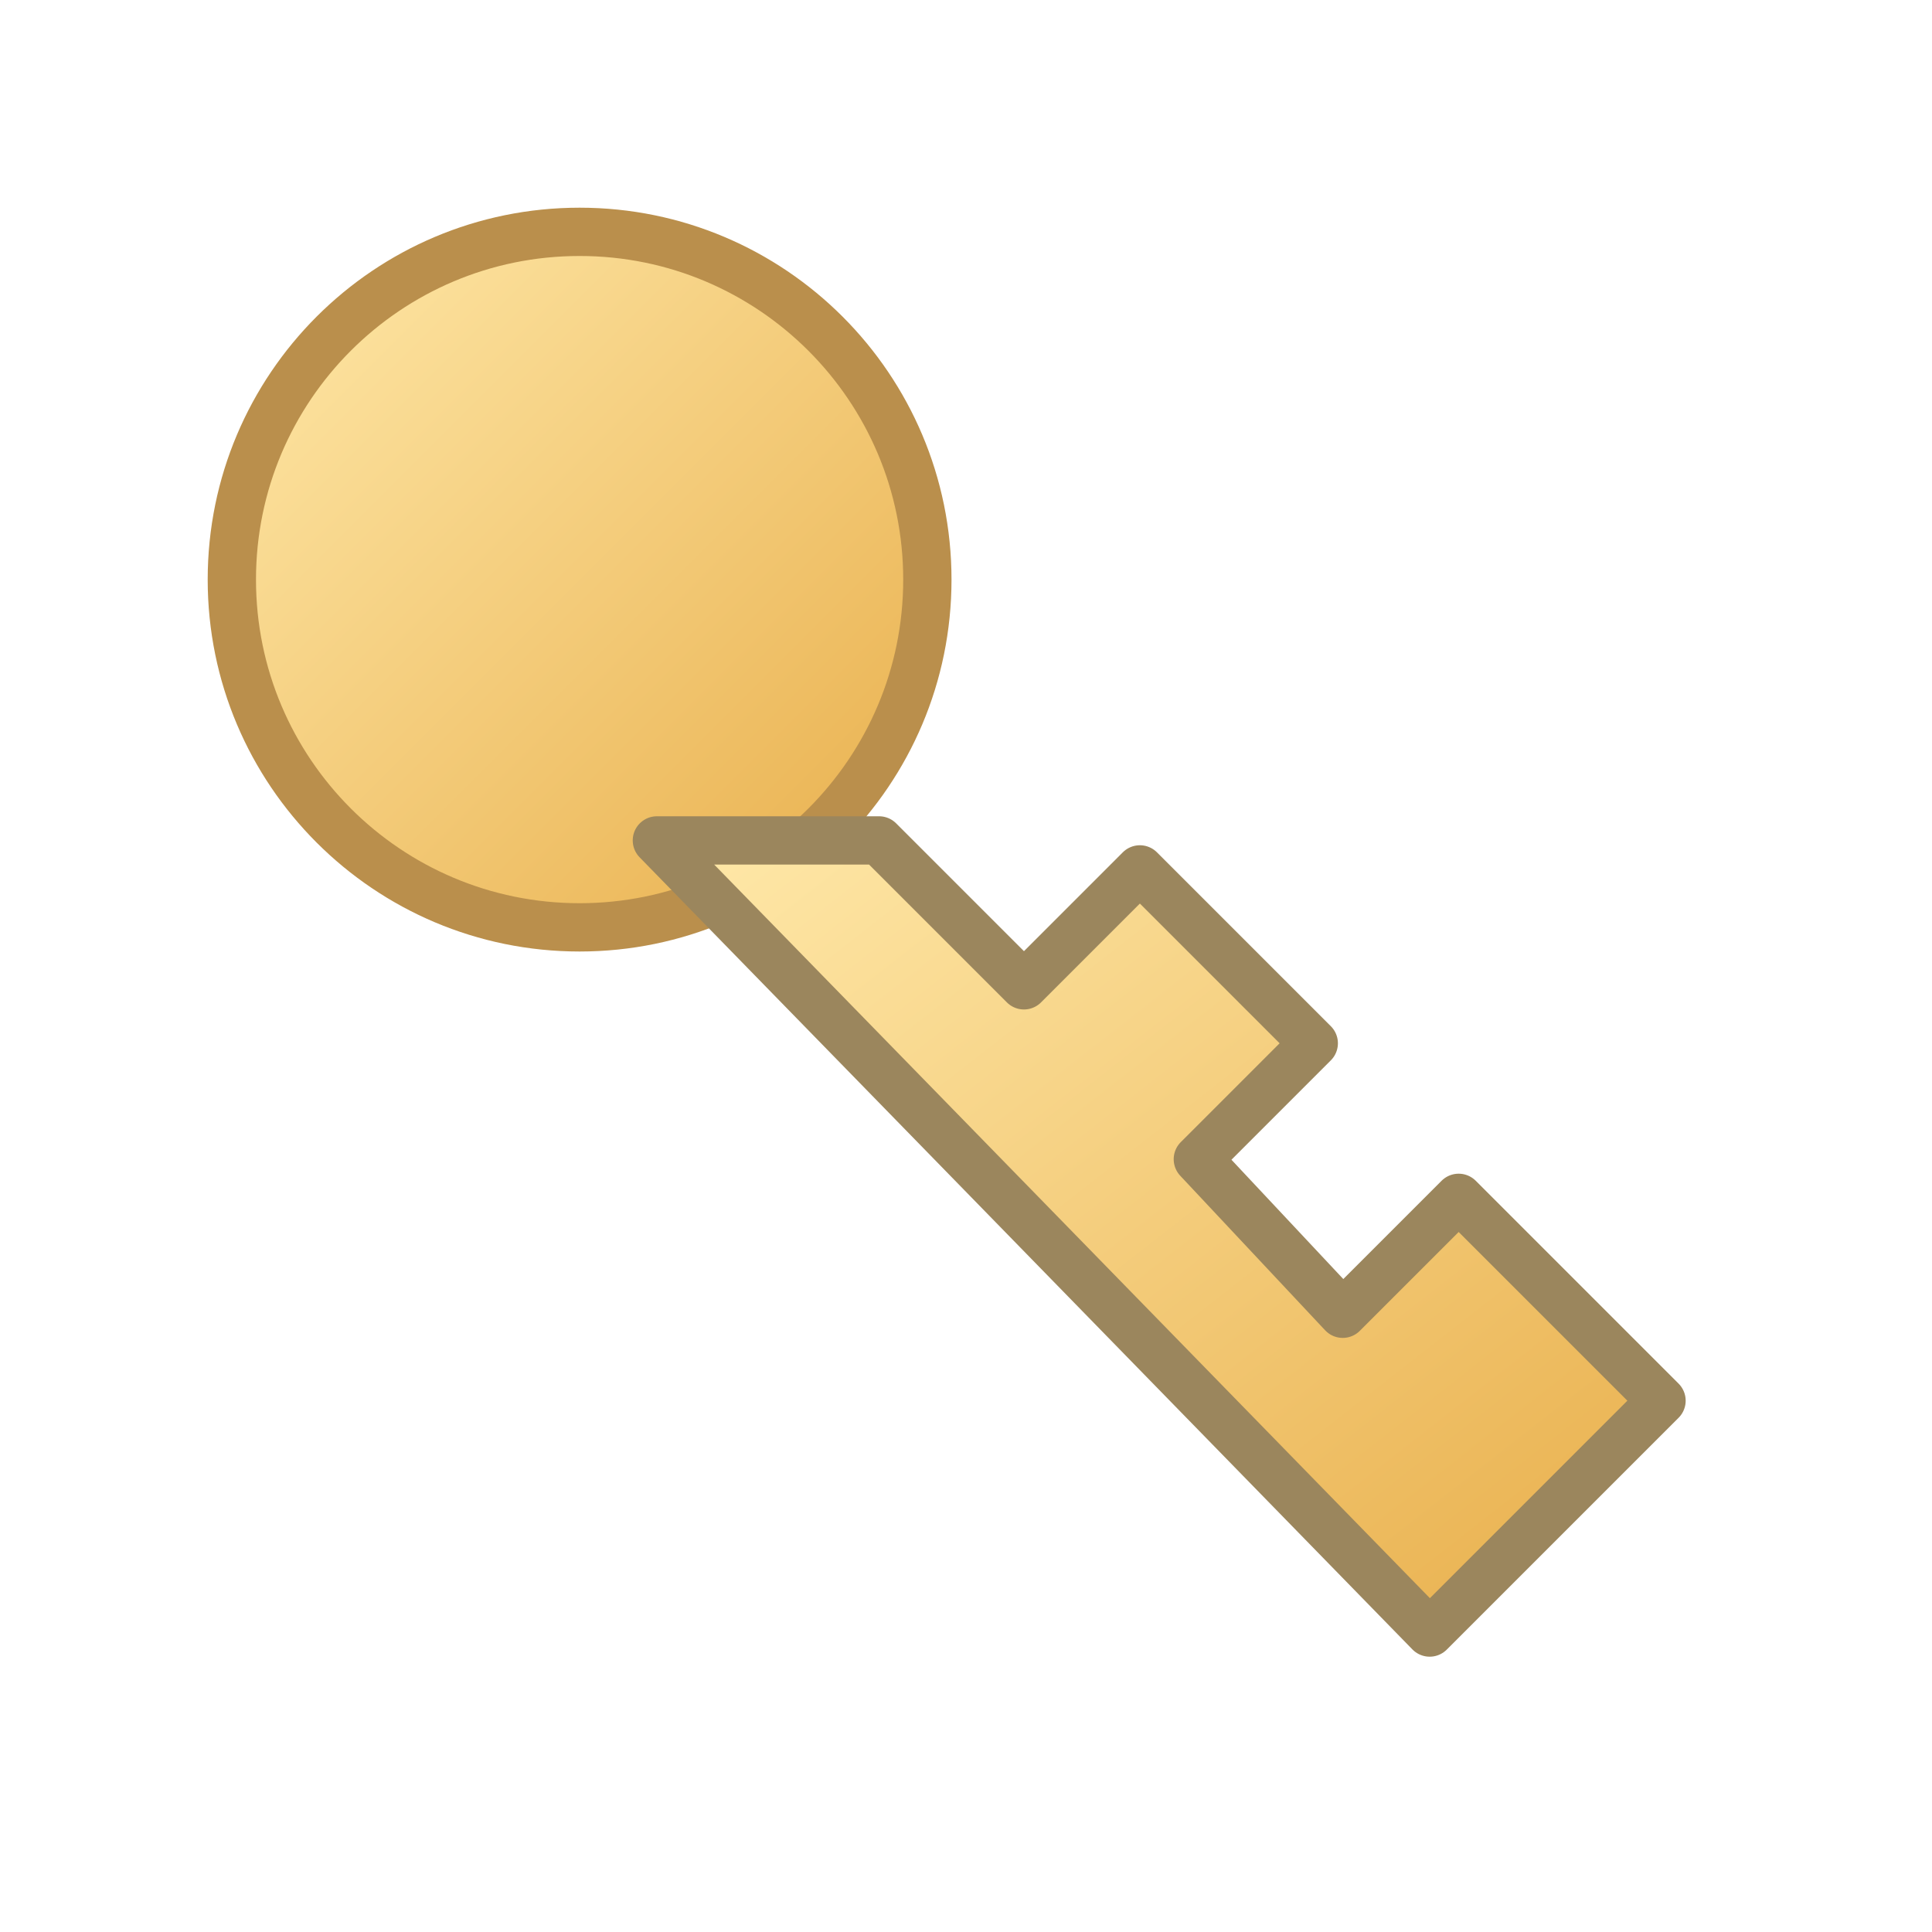
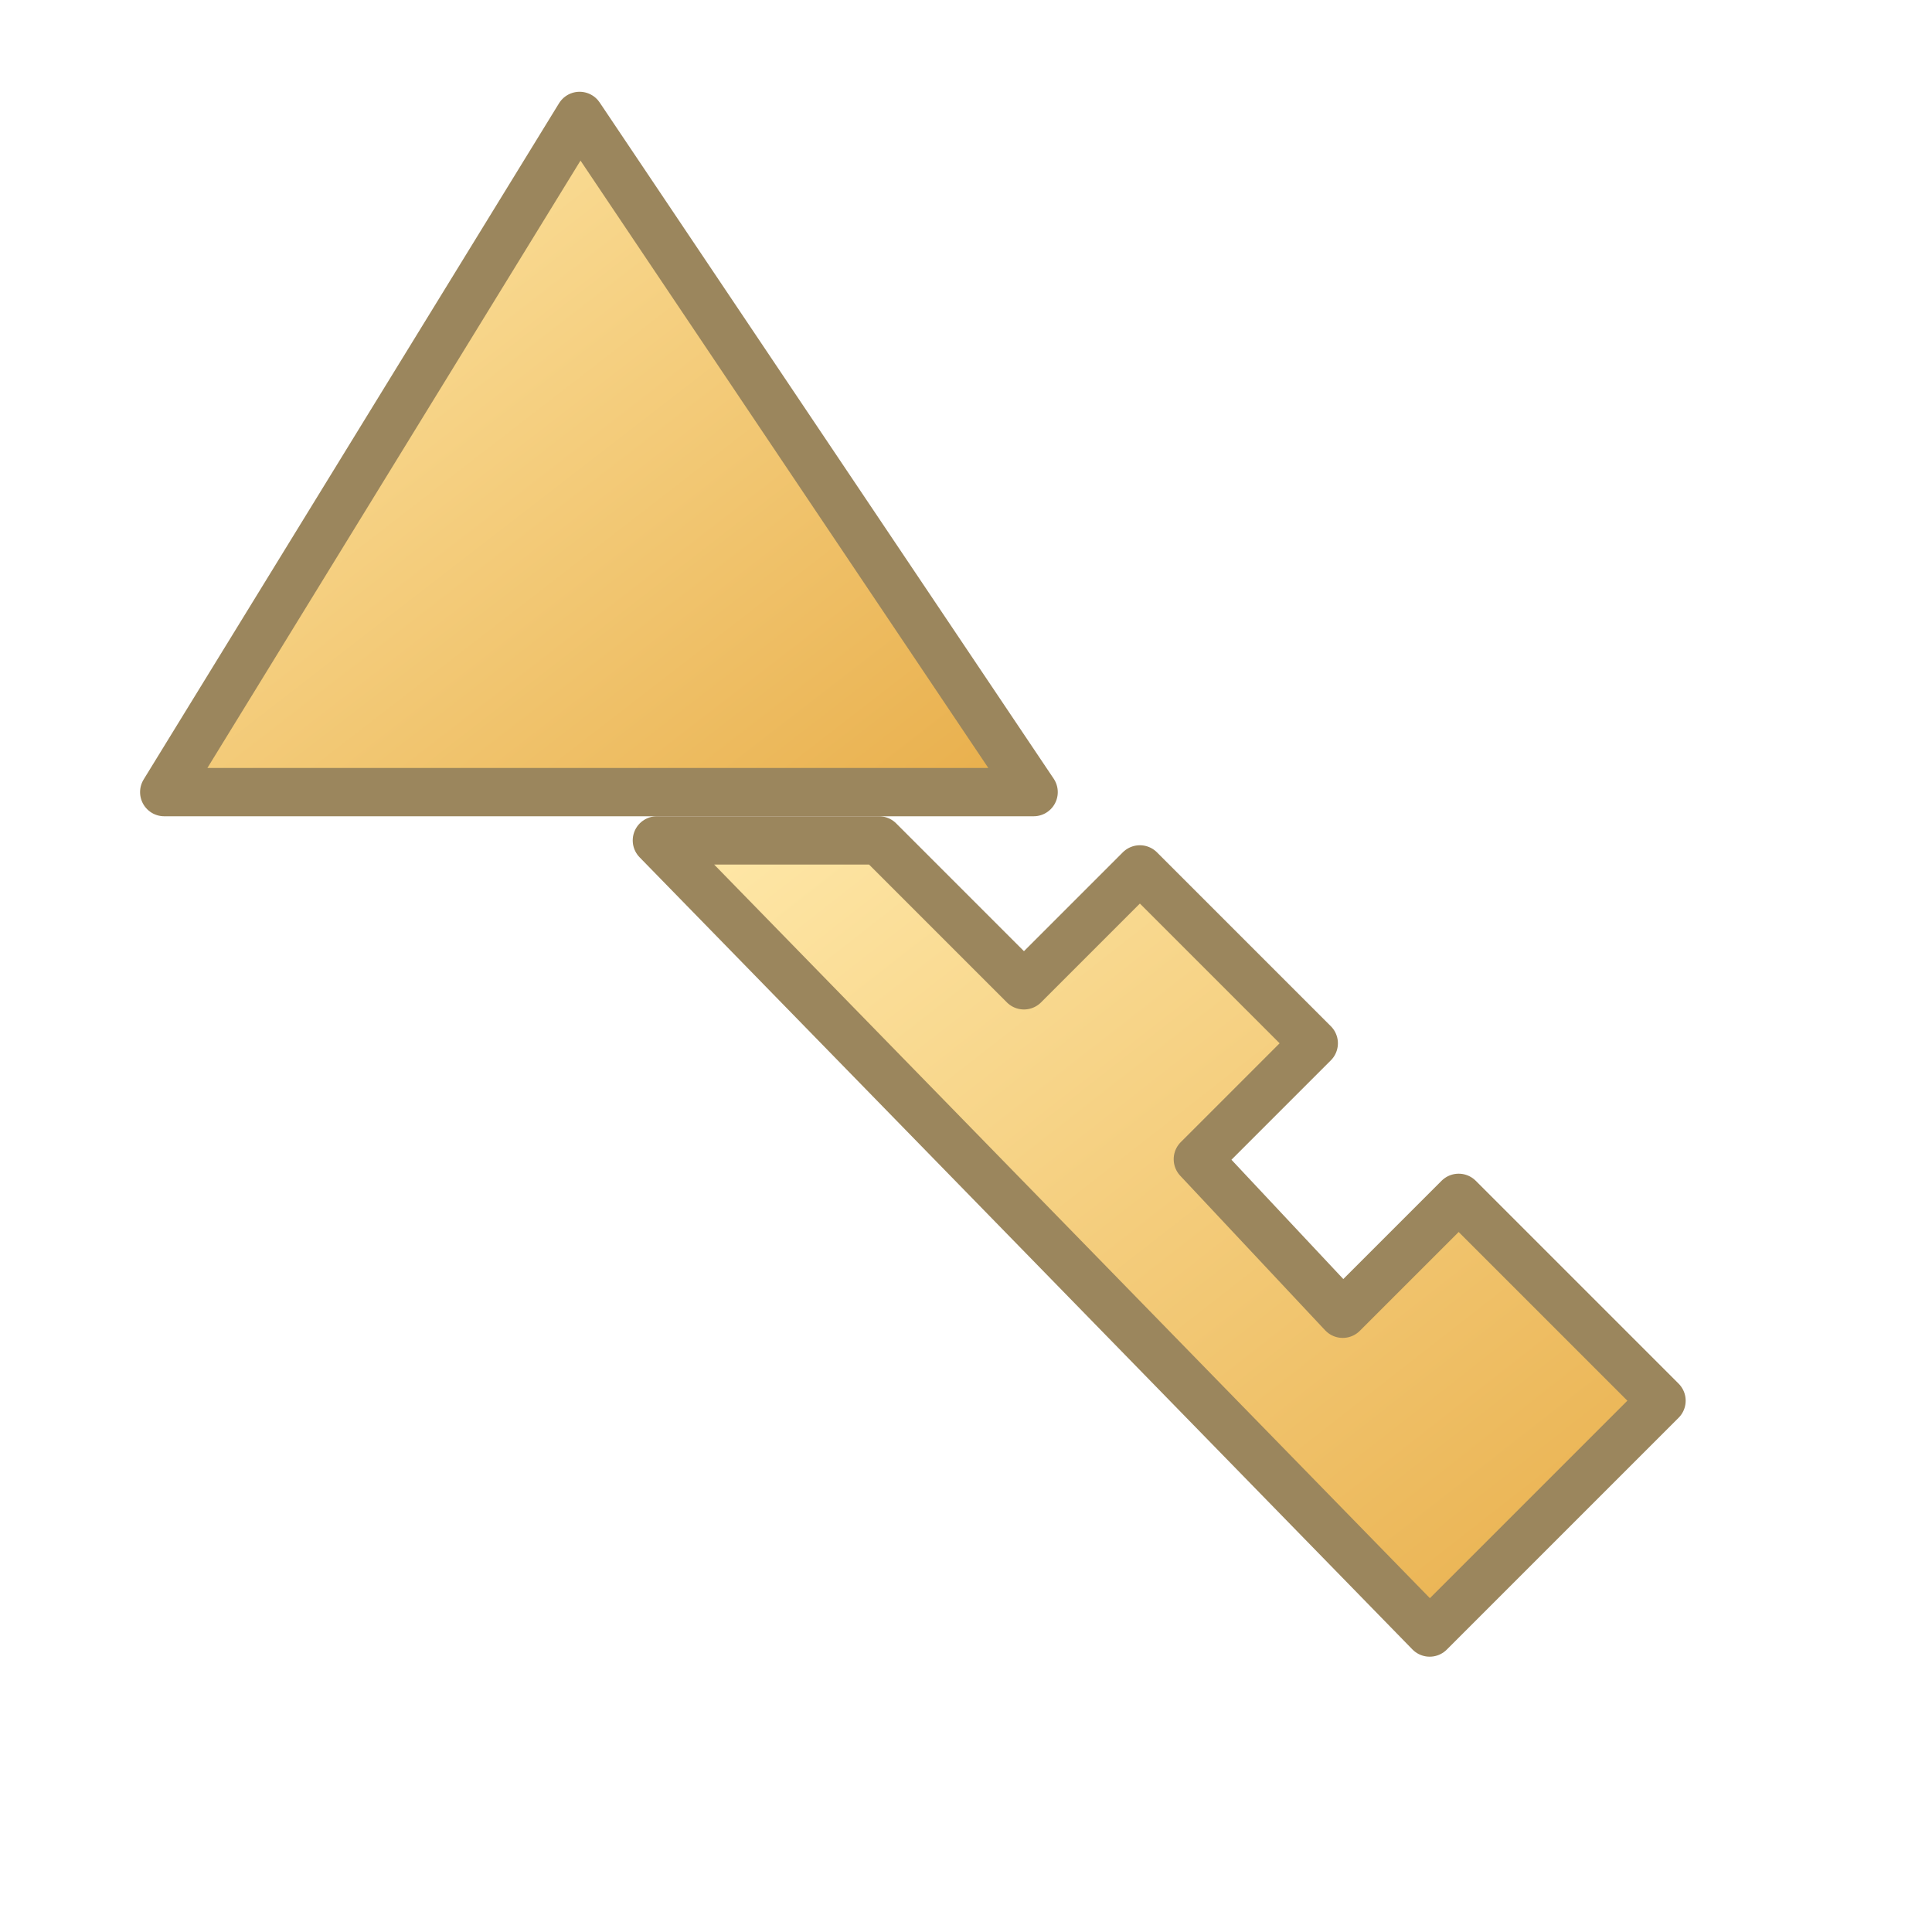
<svg xmlns="http://www.w3.org/2000/svg" width="200" height="200" viewBox="0 0 200 200">
  <defs>
    <linearGradient id="body" x1="0" y1="0" x2="1" y2="1">
      <stop stop-color="#ffe9aa" />
      <stop offset="1" stop-color="#e8ae4a" />
    </linearGradient>
    <linearGradient id="glass" x1="0" y1="0" x2="1" y2="1">
      <stop stop-color="#b9f2f4" />
      <stop offset="1" stop-color="#56b9c5" />
    </linearGradient>
    <linearGradient id="purple" x1="0" y1="0" x2="1" y2="1">
      <stop stop-color="#d6c1f5" />
      <stop offset="1" stop-color="#9b83d2" />
    </linearGradient>
  </defs>
-   <circle cx="60" cy="60" r="36" fill="url(#body)" stroke="#ba8f4c" stroke-width="5" />
+   <path d="M60 12L107 82H17Z" fill="url(#body)" stroke="#9b865d" stroke-width="5" stroke-linejoin="round" />
  <path d="M68 87L148 169L172 145L151 124L139 136L124 120L136 108L118 90L106 102L91 87Z" fill="url(#body)" stroke="#9b865d" stroke-width="5" stroke-linejoin="round" />
</svg>
